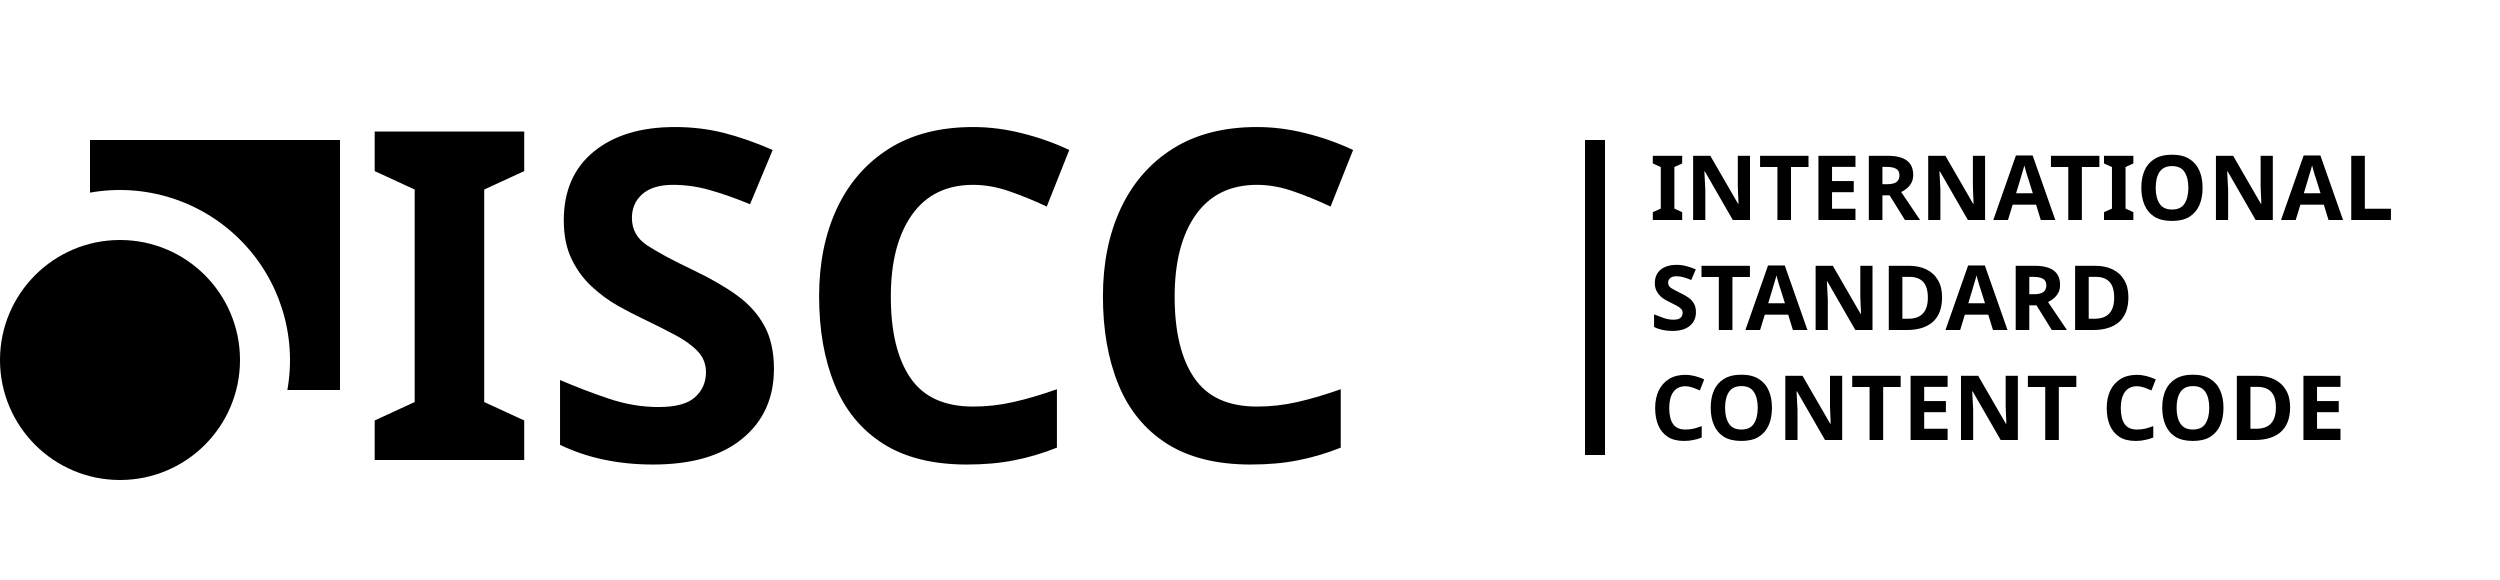
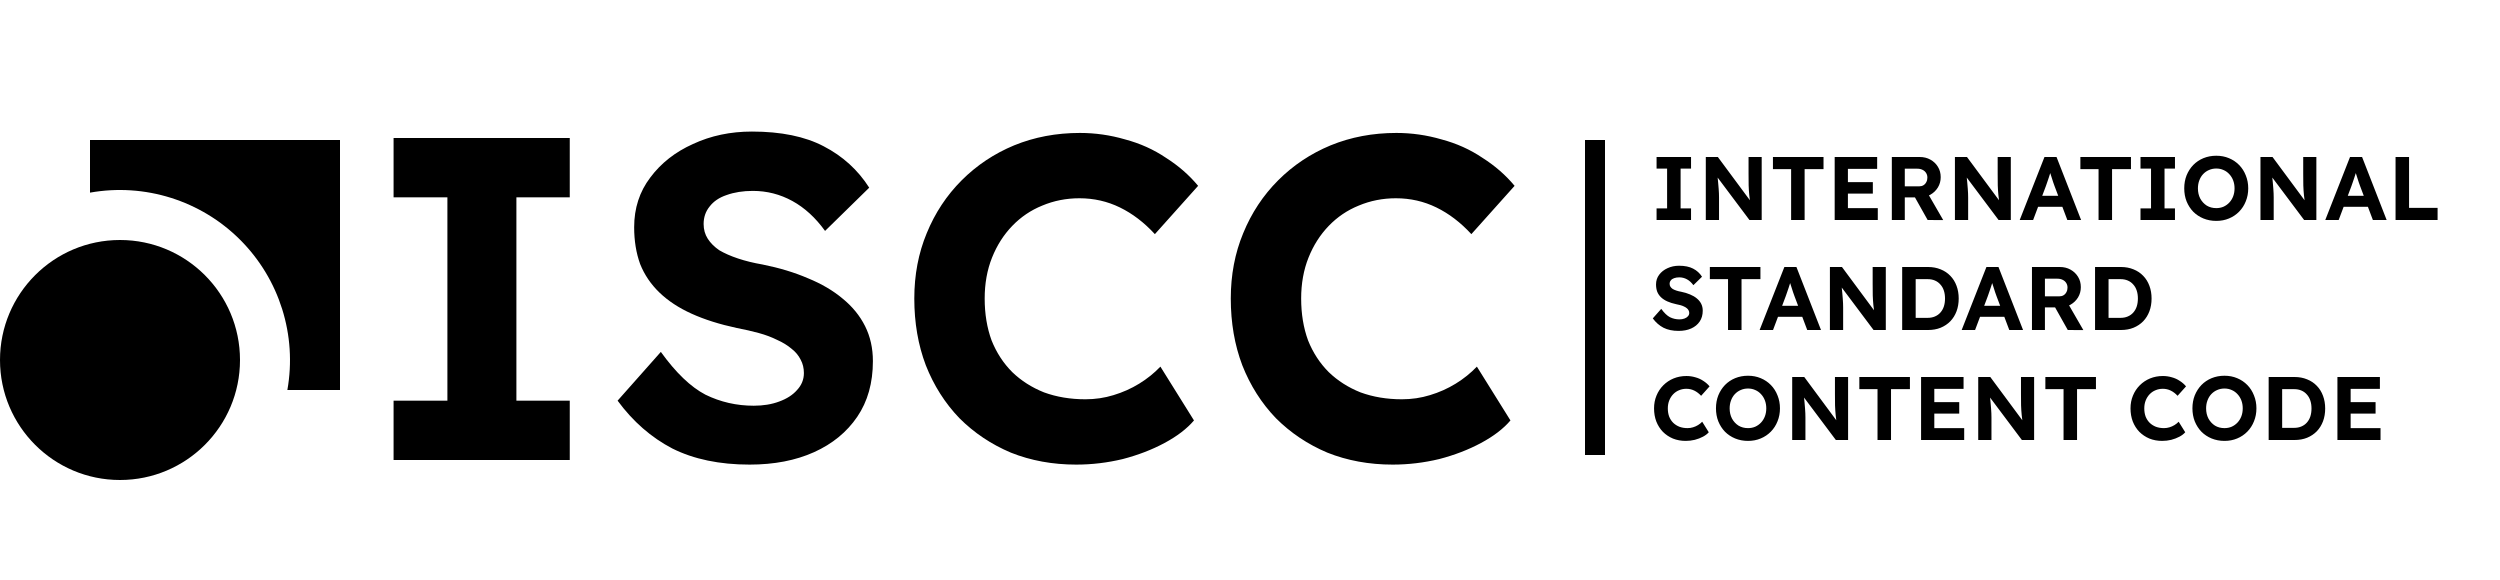
- <svg xmlns="http://www.w3.org/2000/svg" width="250" height="58" viewBox="0 0 250 58">
-   <text id="INTERNATIONAL_STANDARD_CONTENT_CODE" data-name="INTERNATIONALSTANDARDCONTENT CODE" transform="translate(165 13)" font-size="9" font-family="ReadexPro-SemiBold, Readex Pro" font-weight="600">
-     <tspan x="0" y="9">INTERNATIONAL</tspan>
-     <tspan x="0" y="20">STANDARD</tspan>
-     <tspan x="0" y="31">CONTENT CODE</tspan>
-   </text>
-   <path id="Pfad_4" data-name="Pfad 4" d="M0,0V31.5" transform="translate(159.5 14)" fill="none" stroke="#000" stroke-width="2" />
-   <text id="ISCC" transform="translate(36)" font-size="46" font-family="ReadexPro-SemiBold, Readex Pro" font-weight="600">
-     <tspan x="0" y="46">ISCC</tspan>
-   </text>
-   <g id="Komponente_2_1" data-name="Komponente 2 – 1" transform="translate(0 14)">
-     <path id="Differenzmenge_1" data-name="Differenzmenge 1" d="M711,28h-5.264A17.014,17.014,0,0,0,686,8.264V3h25V28Z" transform="translate(-677 -3)" />
-     <path id="Pfad_6" data-name="Pfad 6" d="M12,0A12,12,0,1,1,0,12,12,12,0,0,1,12,0Z" transform="translate(0 10)" />
+ <svg xmlns="http://www.w3.org/2000/svg" width="250" height="58">
+   <path d="M165.657 22v-1.161h1.053v-3.978h-1.053V15.7h3.447v1.161h-1.044v3.978h1.044V22Zm4.923 0v-6.3h1.206l3.492 4.716h-.243q-.063-.459-.108-.909-.045-.459-.063-.972-.009-.513-.009-1.143V15.7h1.314V22h-1.224l-3.555-4.743h.324q.063.594.099.981.036.387.054.648.018.252.027.45.009.198.009.414V22Zm8.532 0v-5.085h-1.818V15.7h5.058v1.215h-1.89V22Zm4.356 0v-6.3h4.248v1.188h-2.925v3.924h2.988V22Zm.63-2.637v-1.152h3.186v1.152zM189.183 22v-6.3h2.79q.594 0 1.062.261.477.261.756.72.279.45.279 1.035 0 .567-.279 1.026-.279.459-.756.729-.468.27-1.062.27h-1.494V22Zm3.582 0-1.602-2.853 1.377-.225 1.782 3.087zm-2.286-3.366h1.44q.243 0 .423-.108.189-.117.288-.315.108-.198.108-.45 0-.261-.126-.459-.126-.207-.351-.315-.225-.117-.522-.117h-1.26zM195.492 22v-6.3h1.206l3.492 4.716h-.243q-.063-.459-.108-.909-.045-.459-.063-.972-.009-.513-.009-1.143V15.7h1.314V22h-1.224l-3.555-4.743h.324q.063.594.099.981.036.387.054.648.018.252.027.45.009.198.009.414V22Zm6.48 0 2.475-6.3h1.206l2.457 6.3h-1.377l-1.278-3.393-.135-.378-.153-.477-.153-.477q-.063-.234-.108-.378l.243-.009q-.054.198-.126.423-.063.216-.144.45-.072.234-.153.45-.072.216-.144.414L203.313 22Zm1.152-1.323.45-1.098h2.871l.459 1.098zM209.856 22v-5.085h-1.818V15.7h5.058v1.215h-1.89V22Zm4.194 0v-1.161h1.053v-3.978h-1.053V15.7h3.447v1.161h-1.044v3.978h1.044V22Zm7.578.09q-.693 0-1.287-.243-.585-.243-1.017-.675-.423-.441-.666-1.035-.234-.594-.234-1.305 0-.702.234-1.296.243-.594.666-1.035.432-.441 1.017-.684.594-.243 1.287-.243t1.269.243q.585.243 1.017.684.432.441.666 1.044.243.594.243 1.287 0 .702-.243 1.296-.234.594-.666 1.035-.432.441-1.017.684-.576.243-1.27.243zm0-1.278q.396 0 .729-.144.333-.153.576-.414.252-.27.387-.63t.135-.792q0-.423-.135-.783-.135-.36-.387-.63-.243-.27-.576-.414-.333-.153-.73-.153-.395 0-.737.153-.333.144-.585.414-.243.261-.378.63-.135.36-.135.792 0 .567.234 1.017.243.441.648.702.414.252.954.252zM226.047 22v-6.3h1.206l3.492 4.716h-.243q-.063-.459-.108-.909-.045-.459-.063-.972-.01-.513-.01-1.143V15.7h1.315V22h-1.224l-3.555-4.743h.324q.063.594.099.981.036.387.054.648.018.252.027.45.009.198.009.414V22Zm6.48 0 2.475-6.3h1.206l2.457 6.3h-1.377l-1.278-3.393-.135-.378-.153-.477-.153-.477q-.063-.234-.108-.378l.243-.009q-.054.198-.126.423-.063.216-.144.45-.072.234-.153.45-.072.216-.144.414L233.867 22Zm1.152-1.323.45-1.098h2.87l.46 1.098zM239.556 22v-6.3h1.35v5.085h2.853V22Zm-71.694 11.09q-.882 0-1.512-.315-.621-.324-1.071-.936l.846-.954q.441.612.873.837.441.216.945.216.279 0 .495-.081.225-.081.351-.225.135-.144.135-.333 0-.144-.063-.261-.063-.126-.18-.216-.117-.099-.279-.171-.162-.081-.36-.135-.198-.054-.432-.099-.504-.108-.882-.279-.378-.171-.63-.414-.252-.243-.378-.558-.117-.324-.117-.72 0-.558.315-.972.315-.423.837-.657.522-.243 1.152-.243.855 0 1.404.288.558.288.891.81l-.864.846q-.279-.387-.639-.585-.36-.198-.774-.198-.288 0-.513.081-.216.072-.333.225-.117.144-.117.342 0 .162.081.288.081.126.225.225.153.09.369.162.216.072.477.117.495.099.891.27.396.162.675.396.288.234.441.54.153.306.153.684 0 .639-.306 1.089-.306.45-.846.693-.54.243-1.26.243zm4.941-.09v-5.085h-1.818V26.7h5.058v1.215h-1.89V33Zm3.159 0 2.475-6.3h1.206L182.1 33h-1.377l-1.278-3.393-.135-.378-.153-.477-.153-.477q-.063-.234-.108-.378l.243-.009q-.054.198-.126.423-.063.216-.144.45-.072.234-.153.45-.072.216-.144.414L177.303 33zm1.152-1.323.45-1.098h2.871l.459 1.098zM182.991 33v-6.3h1.206l3.492 4.716h-.243q-.063-.459-.108-.909-.045-.459-.063-.972-.009-.513-.009-1.143V26.7h1.314V33h-1.224l-3.555-4.743h.324q.063.594.099.981.036.387.054.648.018.252.027.45.009.198.009.414V33Zm7.227 0v-6.3h2.592q.684 0 1.251.234.567.225.972.648.405.414.621.999.216.576.216 1.269 0 .702-.216 1.278-.216.576-.621.999-.405.414-.972.648-.558.225-1.251.225zm1.35-.99-.144-.225h1.341q.405 0 .72-.135.324-.135.549-.387.234-.261.351-.612.117-.36.117-.801 0-.441-.117-.792-.117-.36-.351-.612-.225-.261-.549-.396-.315-.135-.72-.135h-1.368l.171-.207zm4.599.99 2.475-6.3h1.206l2.457 6.3h-1.377l-1.278-3.393-.135-.378-.153-.477-.153-.477q-.063-.234-.108-.378l.243-.009q-.054.198-.126.423-.063.216-.144.45-.072.234-.153.45-.072.216-.144.414L197.508 33zm1.152-1.323.45-1.098h2.871l.459 1.098zM203.196 33v-6.3h2.79q.594 0 1.062.261.477.261.756.72.279.45.279 1.035 0 .567-.279 1.026-.279.459-.756.729-.468.27-1.062.27h-1.494V33Zm3.582 0-1.602-2.853 1.377-.225 1.782 3.087zm-2.286-3.366h1.44q.243 0 .423-.108.189-.117.288-.315.108-.198.108-.45 0-.261-.126-.459-.126-.207-.351-.315-.225-.117-.522-.117h-1.26zM209.505 33v-6.3h2.592q.684 0 1.251.234.567.225.972.648.405.414.621.999.216.576.216 1.269 0 .702-.216 1.278-.216.576-.621.999-.405.414-.972.648-.558.225-1.251.225zm1.35-.99-.144-.225h1.341q.405 0 .72-.135.324-.135.549-.387.234-.261.351-.612.117-.36.117-.801 0-.441-.117-.792-.117-.36-.351-.612-.225-.261-.549-.396-.315-.135-.72-.135h-1.368l.171-.207zm-42.282 12.08q-.693 0-1.278-.234-.576-.243-1.008-.675-.423-.441-.657-1.035-.225-.594-.225-1.305 0-.693.243-1.278.243-.594.684-1.035.441-.441 1.026-.684.594-.243 1.287-.243.45 0 .882.126.441.117.801.36.369.234.63.549l-.846.945q-.315-.342-.684-.522-.369-.18-.792-.18-.387 0-.729.144-.333.135-.585.396-.252.261-.396.621-.144.36-.144.801 0 .45.135.819.144.36.405.621.261.252.621.396.369.135.81.135.288 0 .549-.081.27-.081.504-.225.234-.144.414-.333l.657 1.053q-.207.243-.576.441t-.819.315q-.45.108-.909.108Zm6.228 0q-.693 0-1.287-.243-.585-.243-1.017-.675-.423-.441-.666-1.035-.234-.594-.234-1.305 0-.702.234-1.296.243-.594.666-1.035.432-.441 1.017-.684.594-.243 1.287-.243t1.269.243q.585.243 1.017.684.432.441.666 1.044.243.594.243 1.287 0 .702-.243 1.296-.234.594-.666 1.035-.432.441-1.017.684-.576.243-1.269.243zm0-1.278q.396 0 .729-.144.333-.153.576-.414.252-.27.387-.63t.135-.792q0-.423-.135-.783-.135-.36-.387-.63-.243-.27-.576-.414-.333-.153-.729-.153-.396 0-.738.153-.333.144-.585.414-.243.261-.378.63-.135.36-.135.792 0 .567.234 1.017.243.441.648.702.414.252.954.252zM179.22 44v-6.3h1.206l3.492 4.716h-.243q-.063-.459-.108-.909-.045-.459-.063-.972-.009-.513-.009-1.143V37.7h1.314V44h-1.224l-3.555-4.743h.324q.063.594.099.981.036.387.054.648.018.252.027.45.009.198.009.414V44Zm8.532 0v-5.085h-1.818V37.7h5.058v1.215h-1.89V44Zm4.356 0v-6.3h4.248v1.188h-2.925v3.924h2.988V44Zm.63-2.637v-1.152h3.186v1.152zM197.823 44v-6.3h1.206l3.492 4.716h-.243q-.063-.459-.108-.909-.045-.459-.063-.972-.009-.513-.009-1.143V37.7h1.314V44h-1.224l-3.555-4.743h.324q.063.594.099.981.036.387.054.648.018.252.027.45.009.198.009.414V44Zm8.532 0v-5.085h-1.818V37.7h5.058v1.215h-1.89V44Zm9.864.09q-.693 0-1.278-.234-.576-.243-1.008-.675-.423-.441-.657-1.035-.225-.594-.225-1.305 0-.693.243-1.278.243-.594.684-1.035.441-.441 1.026-.684.594-.243 1.287-.243.45 0 .882.126.441.117.801.36.369.234.63.549l-.846.945q-.315-.342-.684-.522-.369-.18-.792-.18-.387 0-.729.144-.333.135-.585.396-.252.261-.396.621-.144.36-.144.801 0 .45.135.819.144.36.405.621.261.252.621.396.369.135.81.135.288 0 .549-.081.27-.081.504-.225.234-.144.414-.333l.657 1.053q-.207.243-.576.441t-.819.315q-.45.108-.909.108zm6.228 0q-.693 0-1.287-.243-.585-.243-1.017-.675-.423-.441-.666-1.035-.234-.594-.234-1.305 0-.702.234-1.296.243-.594.666-1.035.432-.441 1.017-.684.594-.243 1.287-.243t1.269.243q.585.243 1.017.684.432.441.666 1.044.243.594.243 1.287 0 .702-.243 1.296-.234.594-.666 1.035-.432.441-1.017.684-.576.243-1.269.243zm0-1.278q.396 0 .729-.144.333-.153.576-.414.252-.27.387-.63t.135-.792q0-.423-.135-.783-.135-.36-.387-.63-.243-.27-.576-.414-.333-.153-.729-.153-.396 0-.738.153-.333.144-.585.414-.243.261-.378.63-.135.36-.135.792 0 .567.234 1.017.243.441.648.702.414.252.954.252zM226.866 44v-6.3h2.592q.684 0 1.25.234.568.225.973.648.405.414.62.999.217.576.217 1.269 0 .702-.216 1.278-.216.576-.621.999-.405.414-.972.648-.558.225-1.251.225zm1.35-.99-.144-.225h1.34q.406 0 .72-.135.325-.135.55-.387.234-.261.35-.612.118-.36.118-.801 0-.441-.117-.792-.117-.36-.351-.612-.225-.261-.55-.396-.314-.135-.72-.135h-1.367l.17-.207zm5.526.99v-6.3h4.248v1.188h-2.925v3.924h2.988V44Zm.63-2.637v-1.152h3.186v1.152z" aria-label="INTERNATIONALSTANDARDCONTENT CODE" />
+   <path data-name="Pfad 4" d="M159.5 14v31.5" fill="none" stroke="#000" stroke-width="2" />
+   <path d="M39.358 46v-5.934h5.382V19.734h-5.382V13.8h17.618v5.934H51.64v20.332h5.336V46Zm35.604.46q-4.508 0-7.728-1.61-3.174-1.656-5.474-4.784l4.324-4.876q2.254 3.128 4.462 4.278 2.254 1.104 4.83 1.104 1.426 0 2.53-.414 1.15-.414 1.794-1.15.69-.736.69-1.702 0-.736-.322-1.334-.322-.644-.92-1.104-.598-.506-1.426-.874-.828-.414-1.84-.69-1.012-.276-2.208-.506-2.576-.552-4.508-1.426-1.932-.874-3.22-2.116-1.288-1.242-1.932-2.852-.598-1.656-.598-3.68 0-2.852 1.61-4.968 1.61-2.162 4.278-3.358 2.668-1.242 5.888-1.242 4.37 0 7.176 1.472 2.852 1.472 4.554 4.14l-4.416 4.324q-1.426-1.978-3.266-2.99-1.84-1.012-3.956-1.012-1.472 0-2.622.414-1.104.368-1.702 1.15-.598.736-.598 1.748 0 .828.414 1.472t1.15 1.15q.782.46 1.886.828 1.104.368 2.438.598 2.53.506 4.554 1.38 2.024.828 3.45 2.024 1.472 1.196 2.254 2.76.782 1.564.782 3.496 0 3.266-1.564 5.566t-4.324 3.542q-2.76 1.242-6.44 1.242zm32.66 0q-3.542 0-6.532-1.196-2.944-1.242-5.152-3.45-2.162-2.254-3.358-5.29-1.15-3.036-1.15-6.67 0-3.542 1.242-6.532 1.242-3.036 3.496-5.29t5.244-3.496q3.036-1.242 6.578-1.242 2.3 0 4.508.644 2.254.598 4.094 1.84 1.886 1.196 3.22 2.806l-4.324 4.83q-1.61-1.748-3.496-2.668-1.886-.92-4.048-.92-1.978 0-3.726.736-1.702.69-2.99 2.024-1.288 1.334-2.024 3.174-.736 1.84-.736 4.094 0 2.3.69 4.186.736 1.84 2.07 3.174 1.334 1.288 3.174 2.024 1.886.69 4.14.69 1.472 0 2.806-.414 1.38-.414 2.576-1.15 1.196-.736 2.116-1.702l3.358 5.382q-1.058 1.242-2.944 2.254t-4.186 1.61q-2.3.552-4.646.552zm31.648 0q-3.542 0-6.532-1.196-2.944-1.242-5.152-3.45-2.162-2.254-3.358-5.29-1.15-3.036-1.15-6.67 0-3.542 1.242-6.532 1.242-3.036 3.496-5.29t5.244-3.496q3.036-1.242 6.578-1.242 2.3 0 4.508.644 2.254.598 4.094 1.84 1.886 1.196 3.22 2.806l-4.324 4.83q-1.61-1.748-3.496-2.668-1.886-.92-4.048-.92-1.978 0-3.726.736-1.702.69-2.99 2.024-1.288 1.334-2.024 3.174-.736 1.84-.736 4.094 0 2.3.69 4.186.736 1.84 2.07 3.174 1.334 1.288 3.174 2.024 1.886.69 4.14.69 1.472 0 2.806-.414 1.38-.414 2.576-1.15 1.196-.736 2.116-1.702l3.358 5.382q-1.058 1.242-2.944 2.254t-4.186 1.61q-2.3.552-4.646.552z" aria-label="ISCC" />
+   <g data-name="Komponente 2 – 1">
+     <path data-name="Differenzmenge 1" d="M34 39h-5.264A17.014 17.014 0 0 0 9 19.264V14h25z" />
+     <path data-name="Pfad 6" d="M12 24A12 12 0 1 1 0 36a12 12 0 0 1 12-12Z" />
  </g>
</svg>
